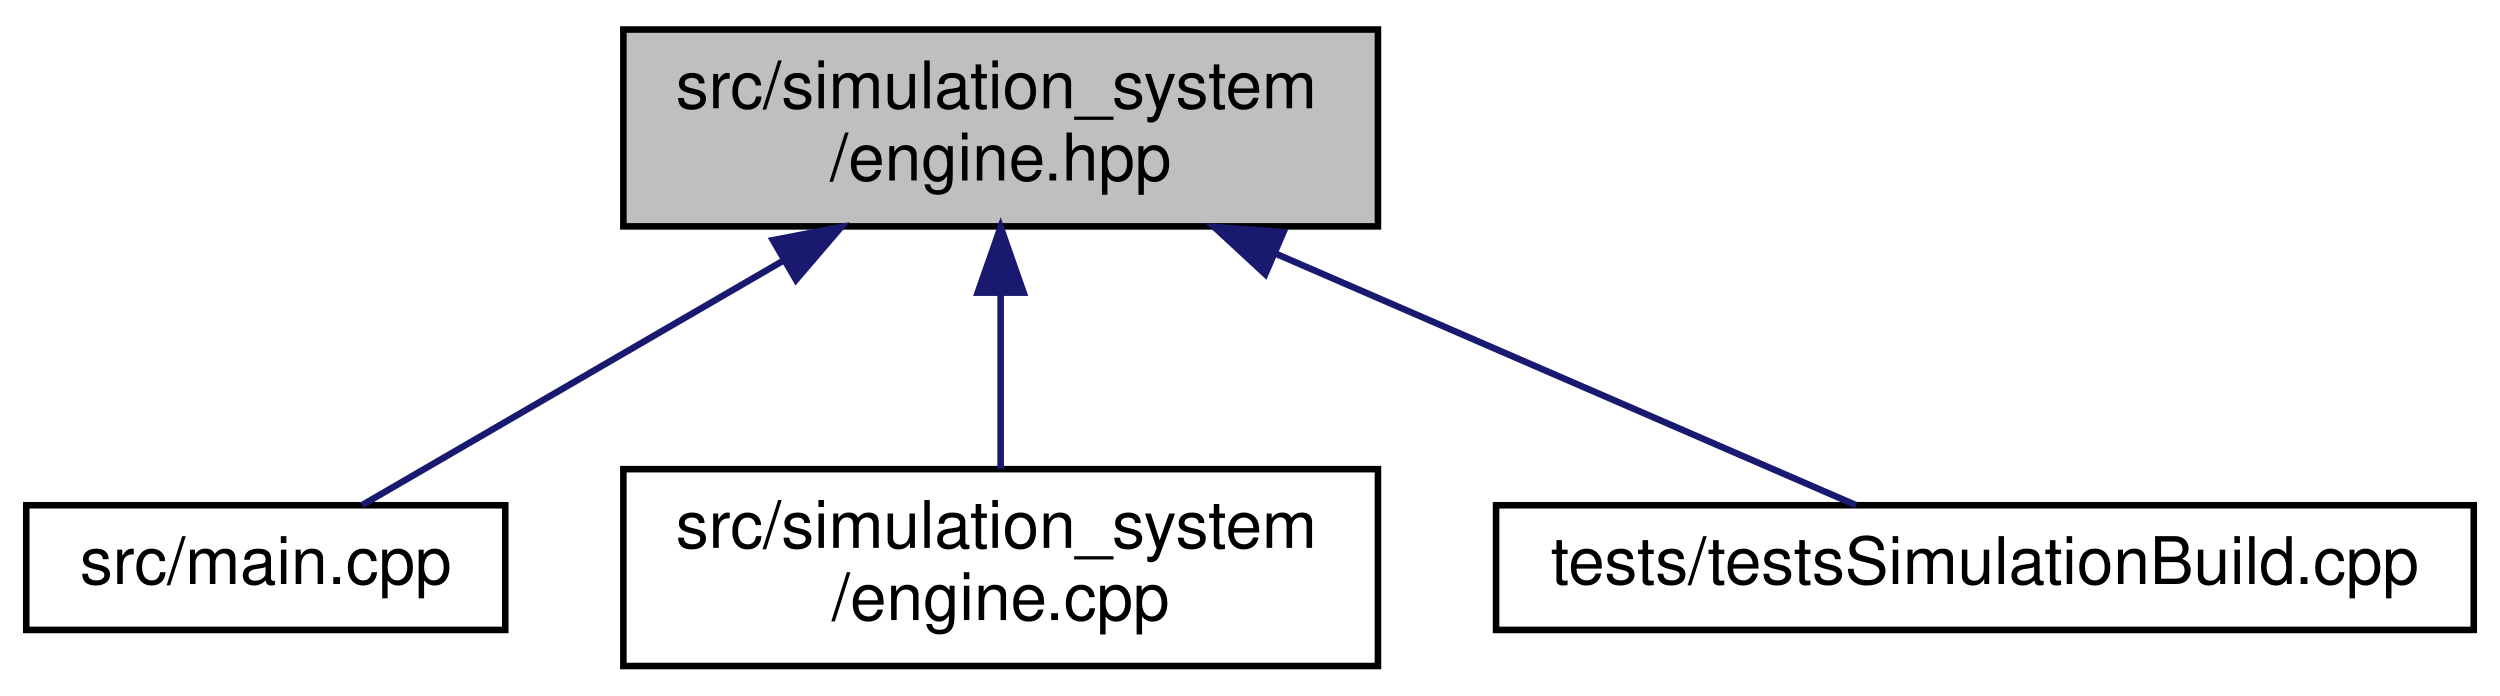
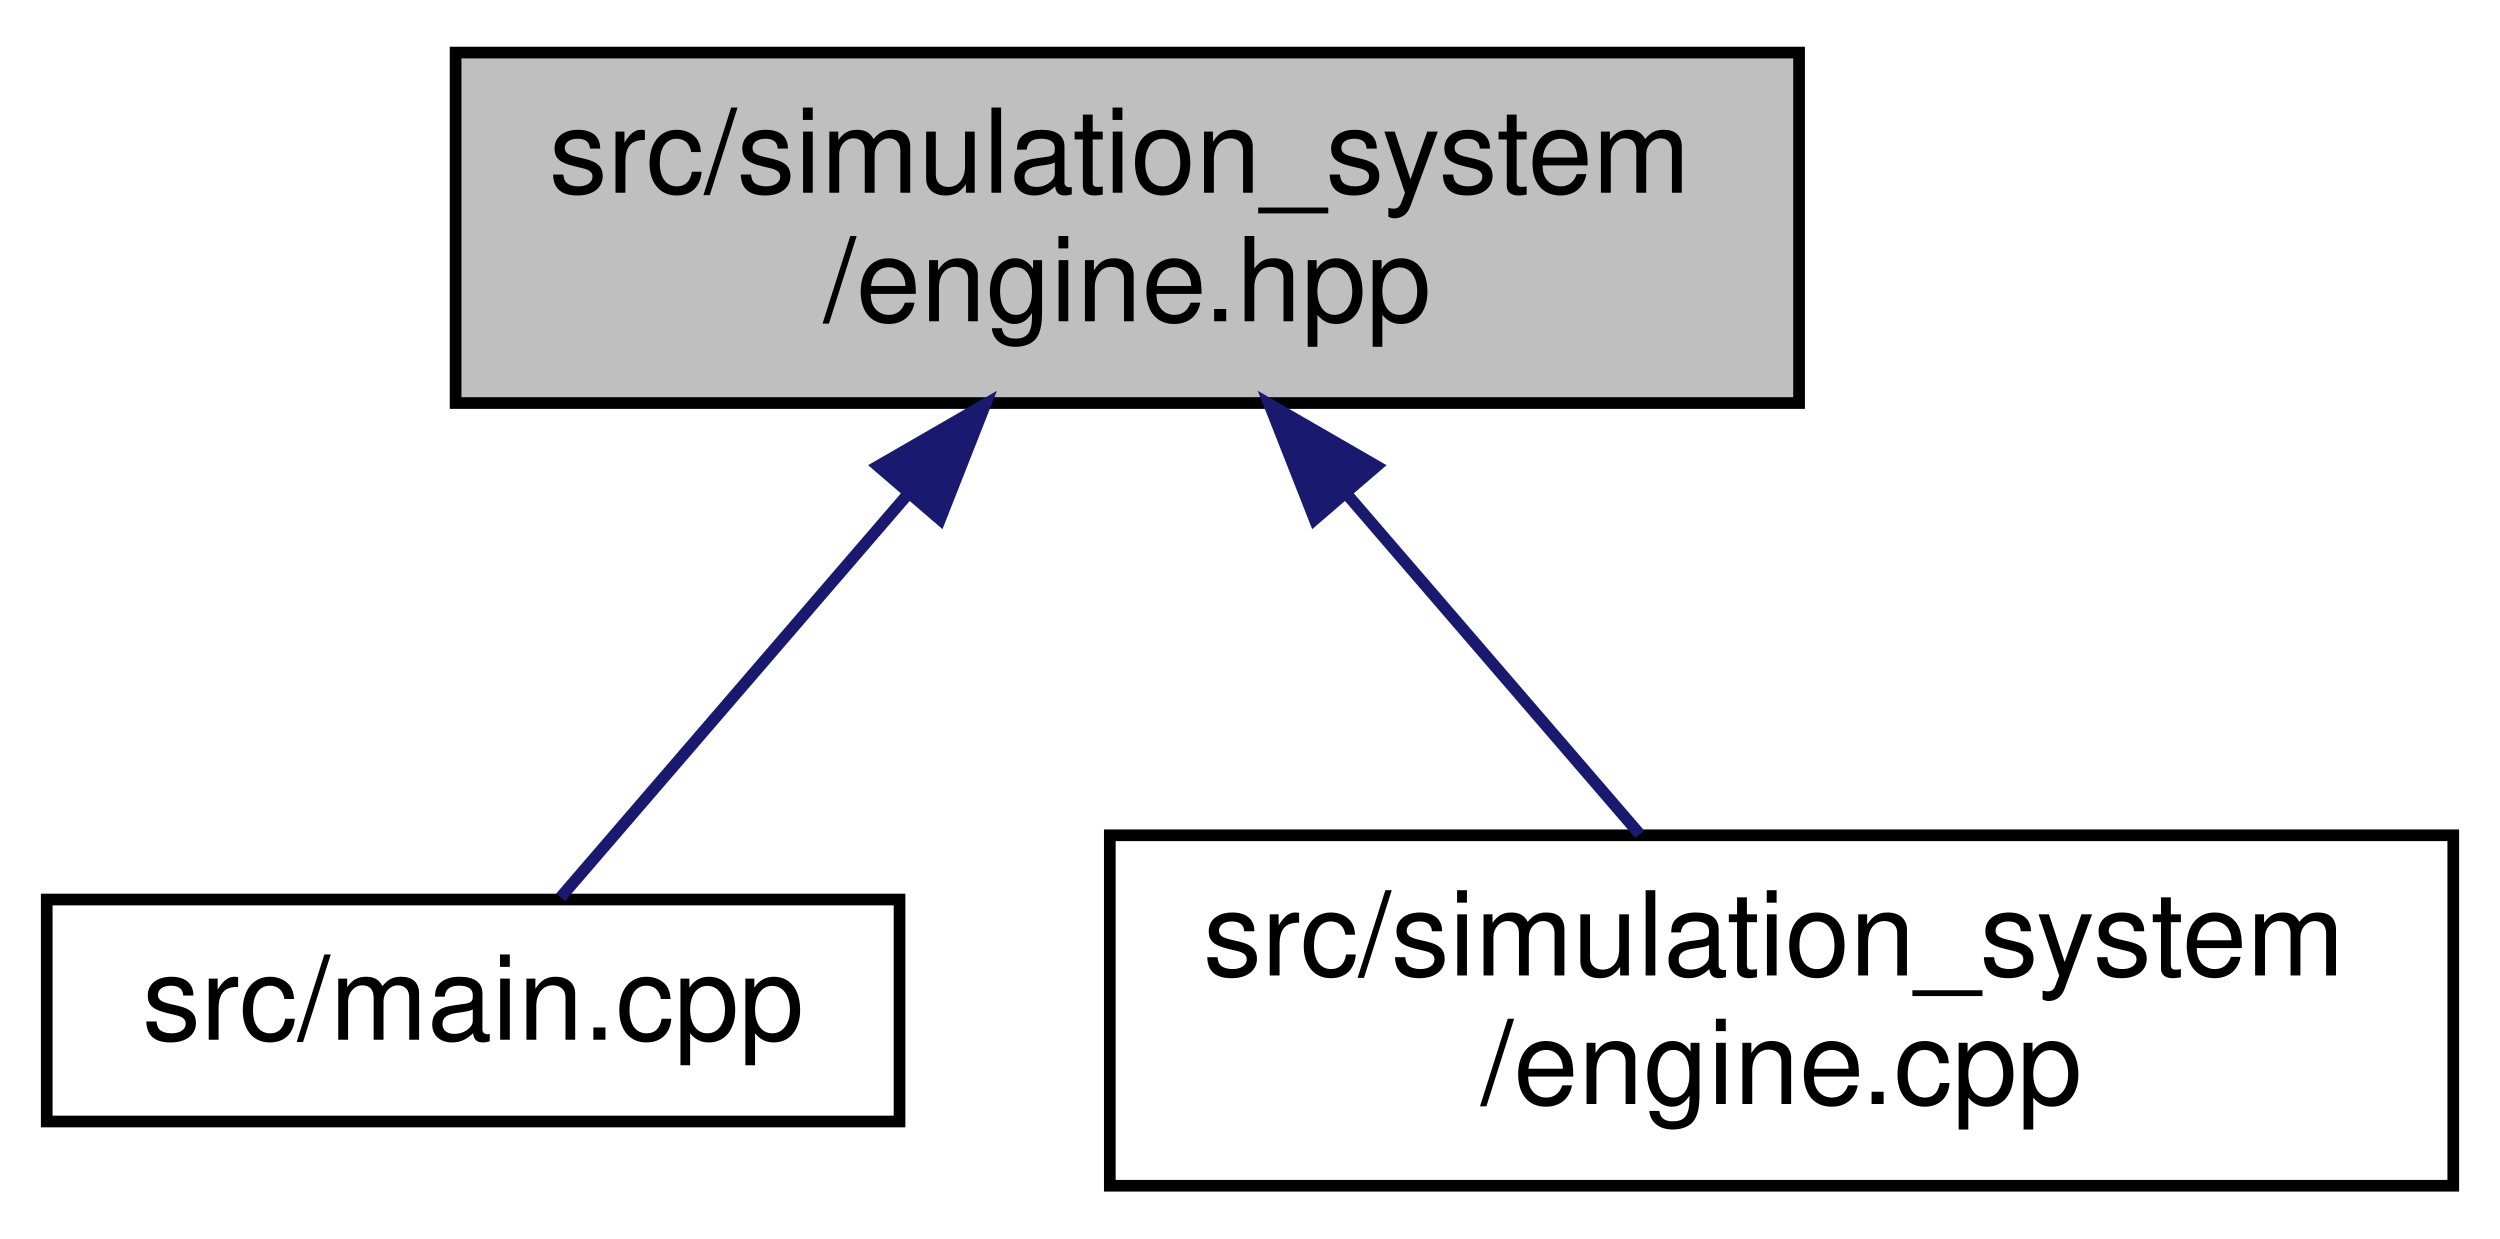
- <svg xmlns="http://www.w3.org/2000/svg" xmlns:xlink="http://www.w3.org/1999/xlink" width="381pt" height="106pt" viewBox="0.00 0.00 381.00 106.00">
+ <svg xmlns="http://www.w3.org/2000/svg" xmlns:xlink="http://www.w3.org/1999/xlink" width="214pt" height="106pt" viewBox="0.00 0.00 214.00 106.00">
  <g id="graph0" class="graph" transform="scale(1 1) rotate(0) translate(4 102)">
    <g id="node1" class="node">
      <g id="a_node1">
        <a xlink:title=" ">
-           <polygon fill="#bfbfbf" stroke="black" points="91,-67.5 91,-97.5 206,-97.5 206,-67.5 91,-67.5" />
-           <text text-anchor="start" x="99" y="-85.5" font-family="Helvetica,sans-Serif" font-size="10.00">src/simulation_system</text>
-           <text text-anchor="middle" x="148.5" y="-74.5" font-family="Helvetica,sans-Serif" font-size="10.00">/engine.hpp</text>
+           <polygon fill="#bfbfbf" stroke="black" points="35,-67.5 35,-97.5 150,-97.5 150,-67.5 35,-67.5" />
+           <text text-anchor="start" x="43" y="-85.5" font-family="Helvetica,sans-Serif" font-size="10.00">src/simulation_system</text>
+           <text text-anchor="middle" x="92.5" y="-74.5" font-family="Helvetica,sans-Serif" font-size="10.00">/engine.hpp</text>
        </a>
      </g>
    </g>
    <g id="node2" class="node">
      <g id="a_node2">
        <a xlink:href="main_8cpp.html" target="_top" xlink:title=" ">
          <polygon fill="none" stroke="black" points="0,-6 0,-25 73,-25 73,-6 0,-6" />
          <text text-anchor="middle" x="36.5" y="-13" font-family="Helvetica,sans-Serif" font-size="10.00">src/main.cpp</text>
        </a>
      </g>
    </g>
    <g id="edge1" class="edge">
-       <path fill="none" stroke="midnightblue" d="M115.43,-62.31C94.09,-49.93 67.39,-34.43 51.16,-25.01" />
-       <polygon fill="midnightblue" stroke="midnightblue" points="113.79,-65.4 124.2,-67.4 117.31,-59.35 113.79,-65.4" />
+       <path fill="none" stroke="midnightblue" d="M73.68,-59.66C63.52,-47.86 51.55,-33.97 43.99,-25.19" />
+       <polygon fill="midnightblue" stroke="midnightblue" points="71.17,-62.1 80.35,-67.4 76.47,-57.54 71.17,-62.1" />
    </g>
    <g id="node3" class="node">
      <g id="a_node3">
        <a xlink:href="engine_8cpp.html" target="_top" xlink:title=" ">
          <polygon fill="none" stroke="black" points="91,-0.5 91,-30.5 206,-30.5 206,-0.5 91,-0.5" />
          <text text-anchor="start" x="99" y="-18.5" font-family="Helvetica,sans-Serif" font-size="10.00">src/simulation_system</text>
          <text text-anchor="middle" x="148.5" y="-7.5" font-family="Helvetica,sans-Serif" font-size="10.00">/engine.cpp</text>
        </a>
      </g>
    </g>
    <g id="edge2" class="edge">
-       <path fill="none" stroke="midnightblue" d="M148.5,-57.11C148.5,-48.15 148.5,-38.32 148.5,-30.58" />
-       <polygon fill="midnightblue" stroke="midnightblue" points="145,-57.4 148.5,-67.4 152,-57.4 145,-57.4" />
-     </g>
-     <g id="node4" class="node">
-       <g id="a_node4">
-         <a xlink:href="testsSimulationBuild_8cpp.html" target="_top" xlink:title=" ">
-           <polygon fill="none" stroke="black" points="224,-6 224,-25 373,-25 373,-6 224,-6" />
-           <text text-anchor="middle" x="298.5" y="-13" font-family="Helvetica,sans-Serif" font-size="10.00">tests/testsSimulationBuild.cpp</text>
-         </a>
-       </g>
-     </g>
-     <g id="edge3" class="edge">
-       <path fill="none" stroke="midnightblue" d="M190.51,-63.3C219.44,-50.76 256.54,-34.68 278.87,-25.01" />
-       <polygon fill="midnightblue" stroke="midnightblue" points="188.83,-60.21 181.05,-67.4 191.61,-66.63 188.83,-60.21" />
+       <path fill="none" stroke="midnightblue" d="M111.25,-59.74C119.54,-50.12 129.04,-39.09 136.37,-30.58" />
+       <polygon fill="midnightblue" stroke="midnightblue" points="108.53,-57.54 104.65,-67.4 113.83,-62.1 108.53,-57.54" />
    </g>
  </g>
</svg>
